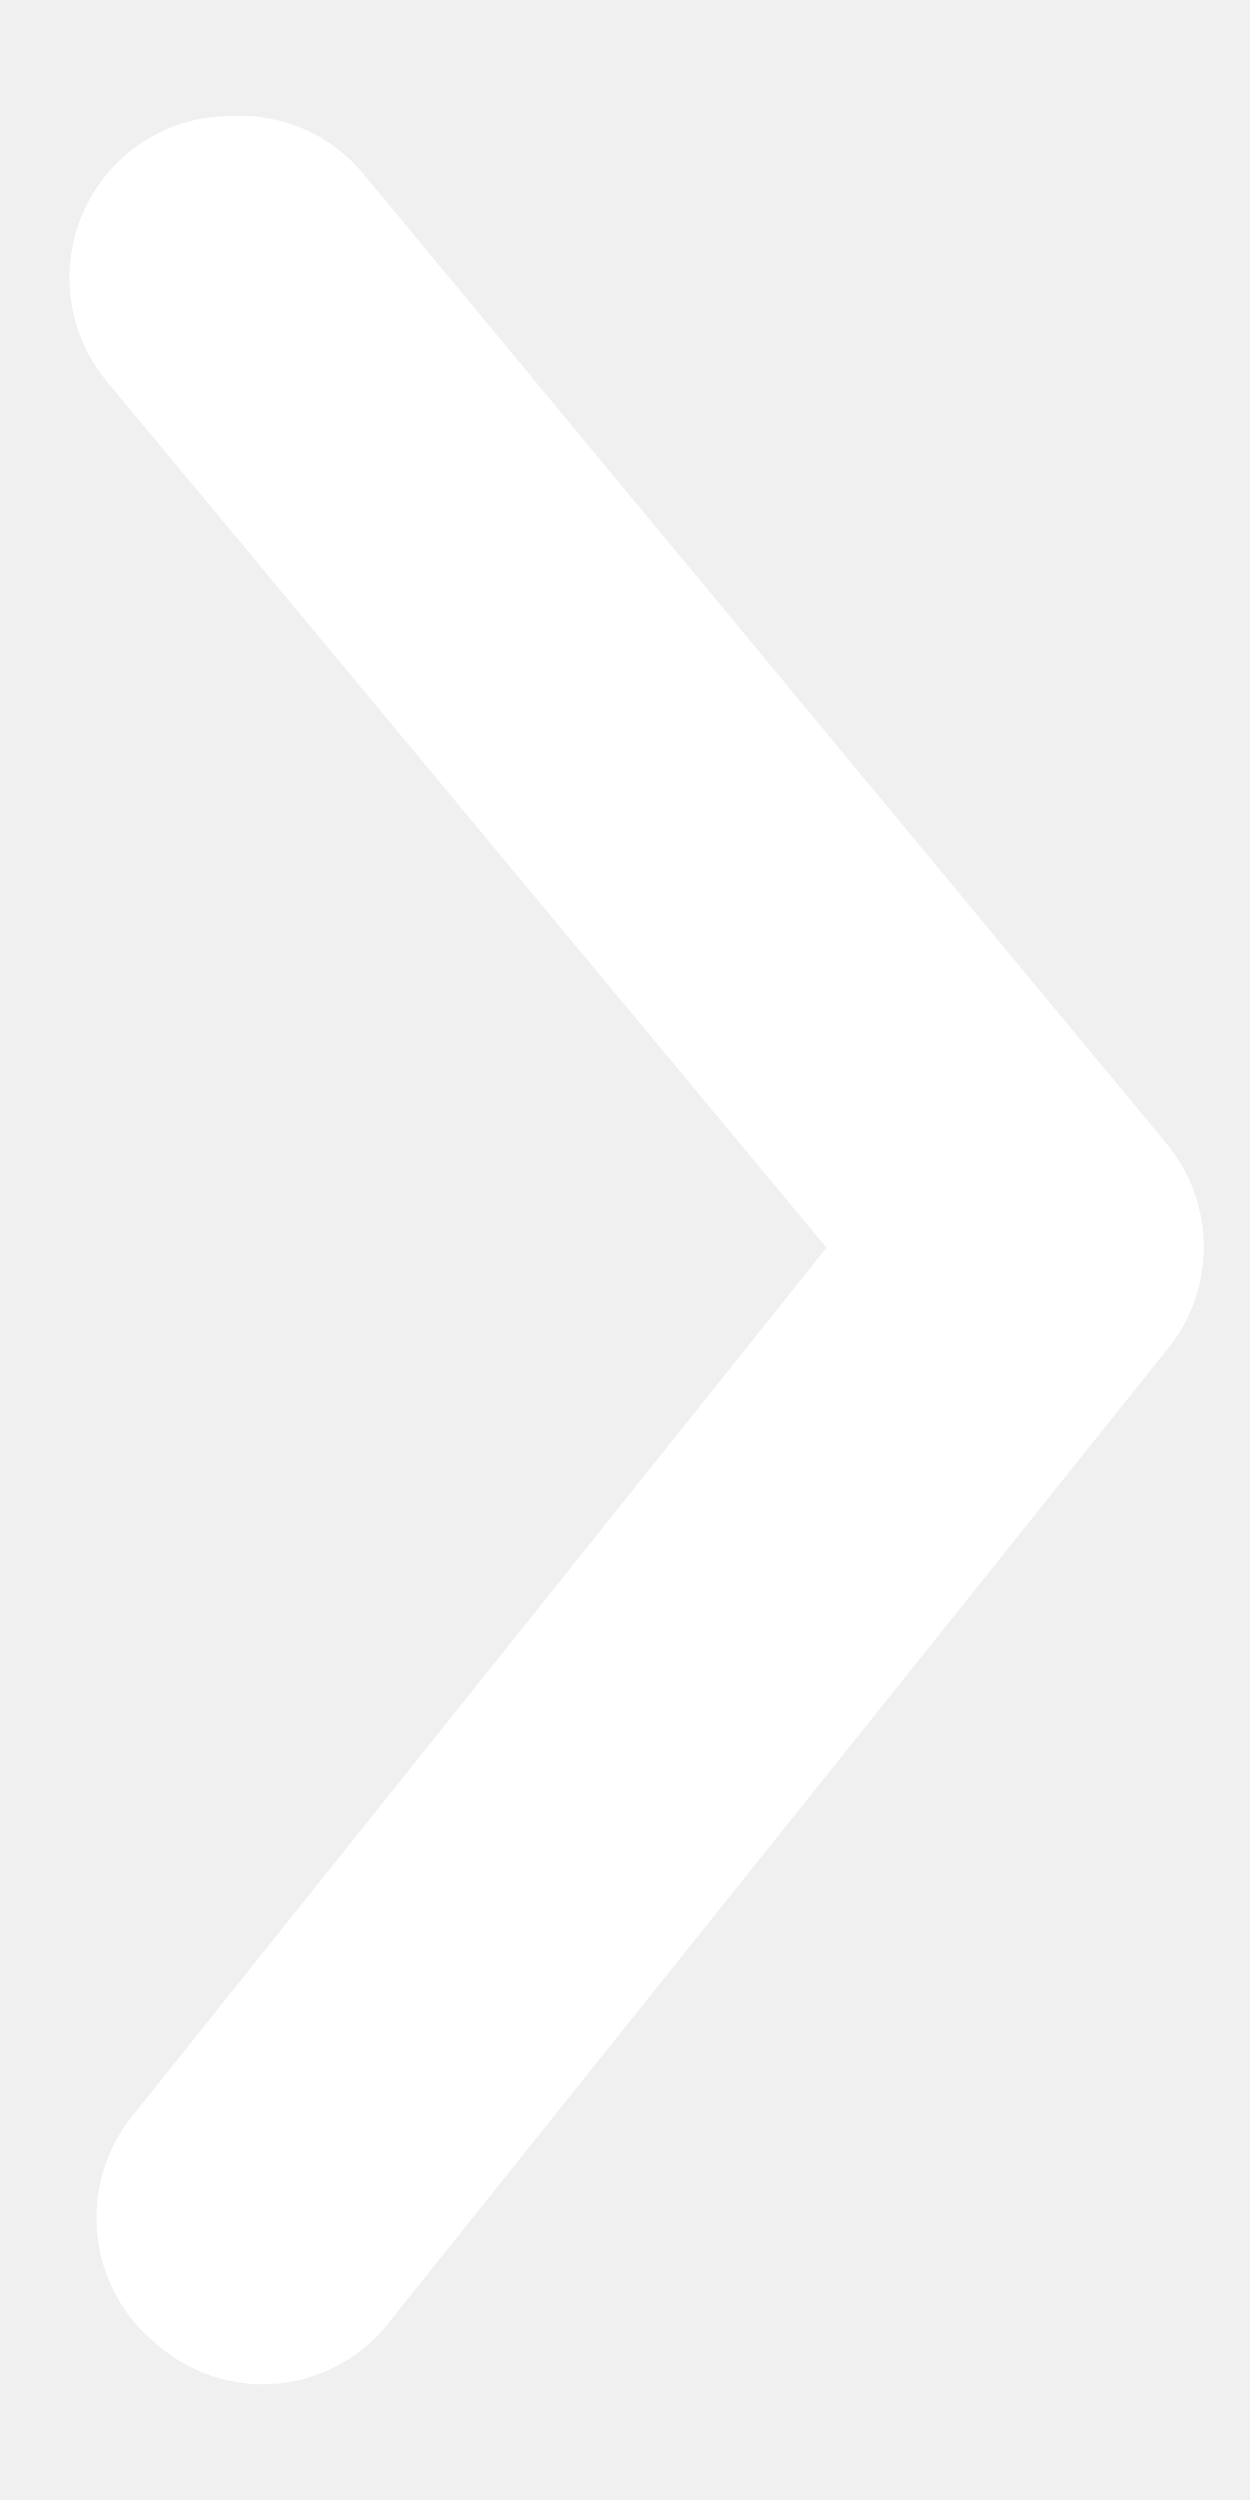
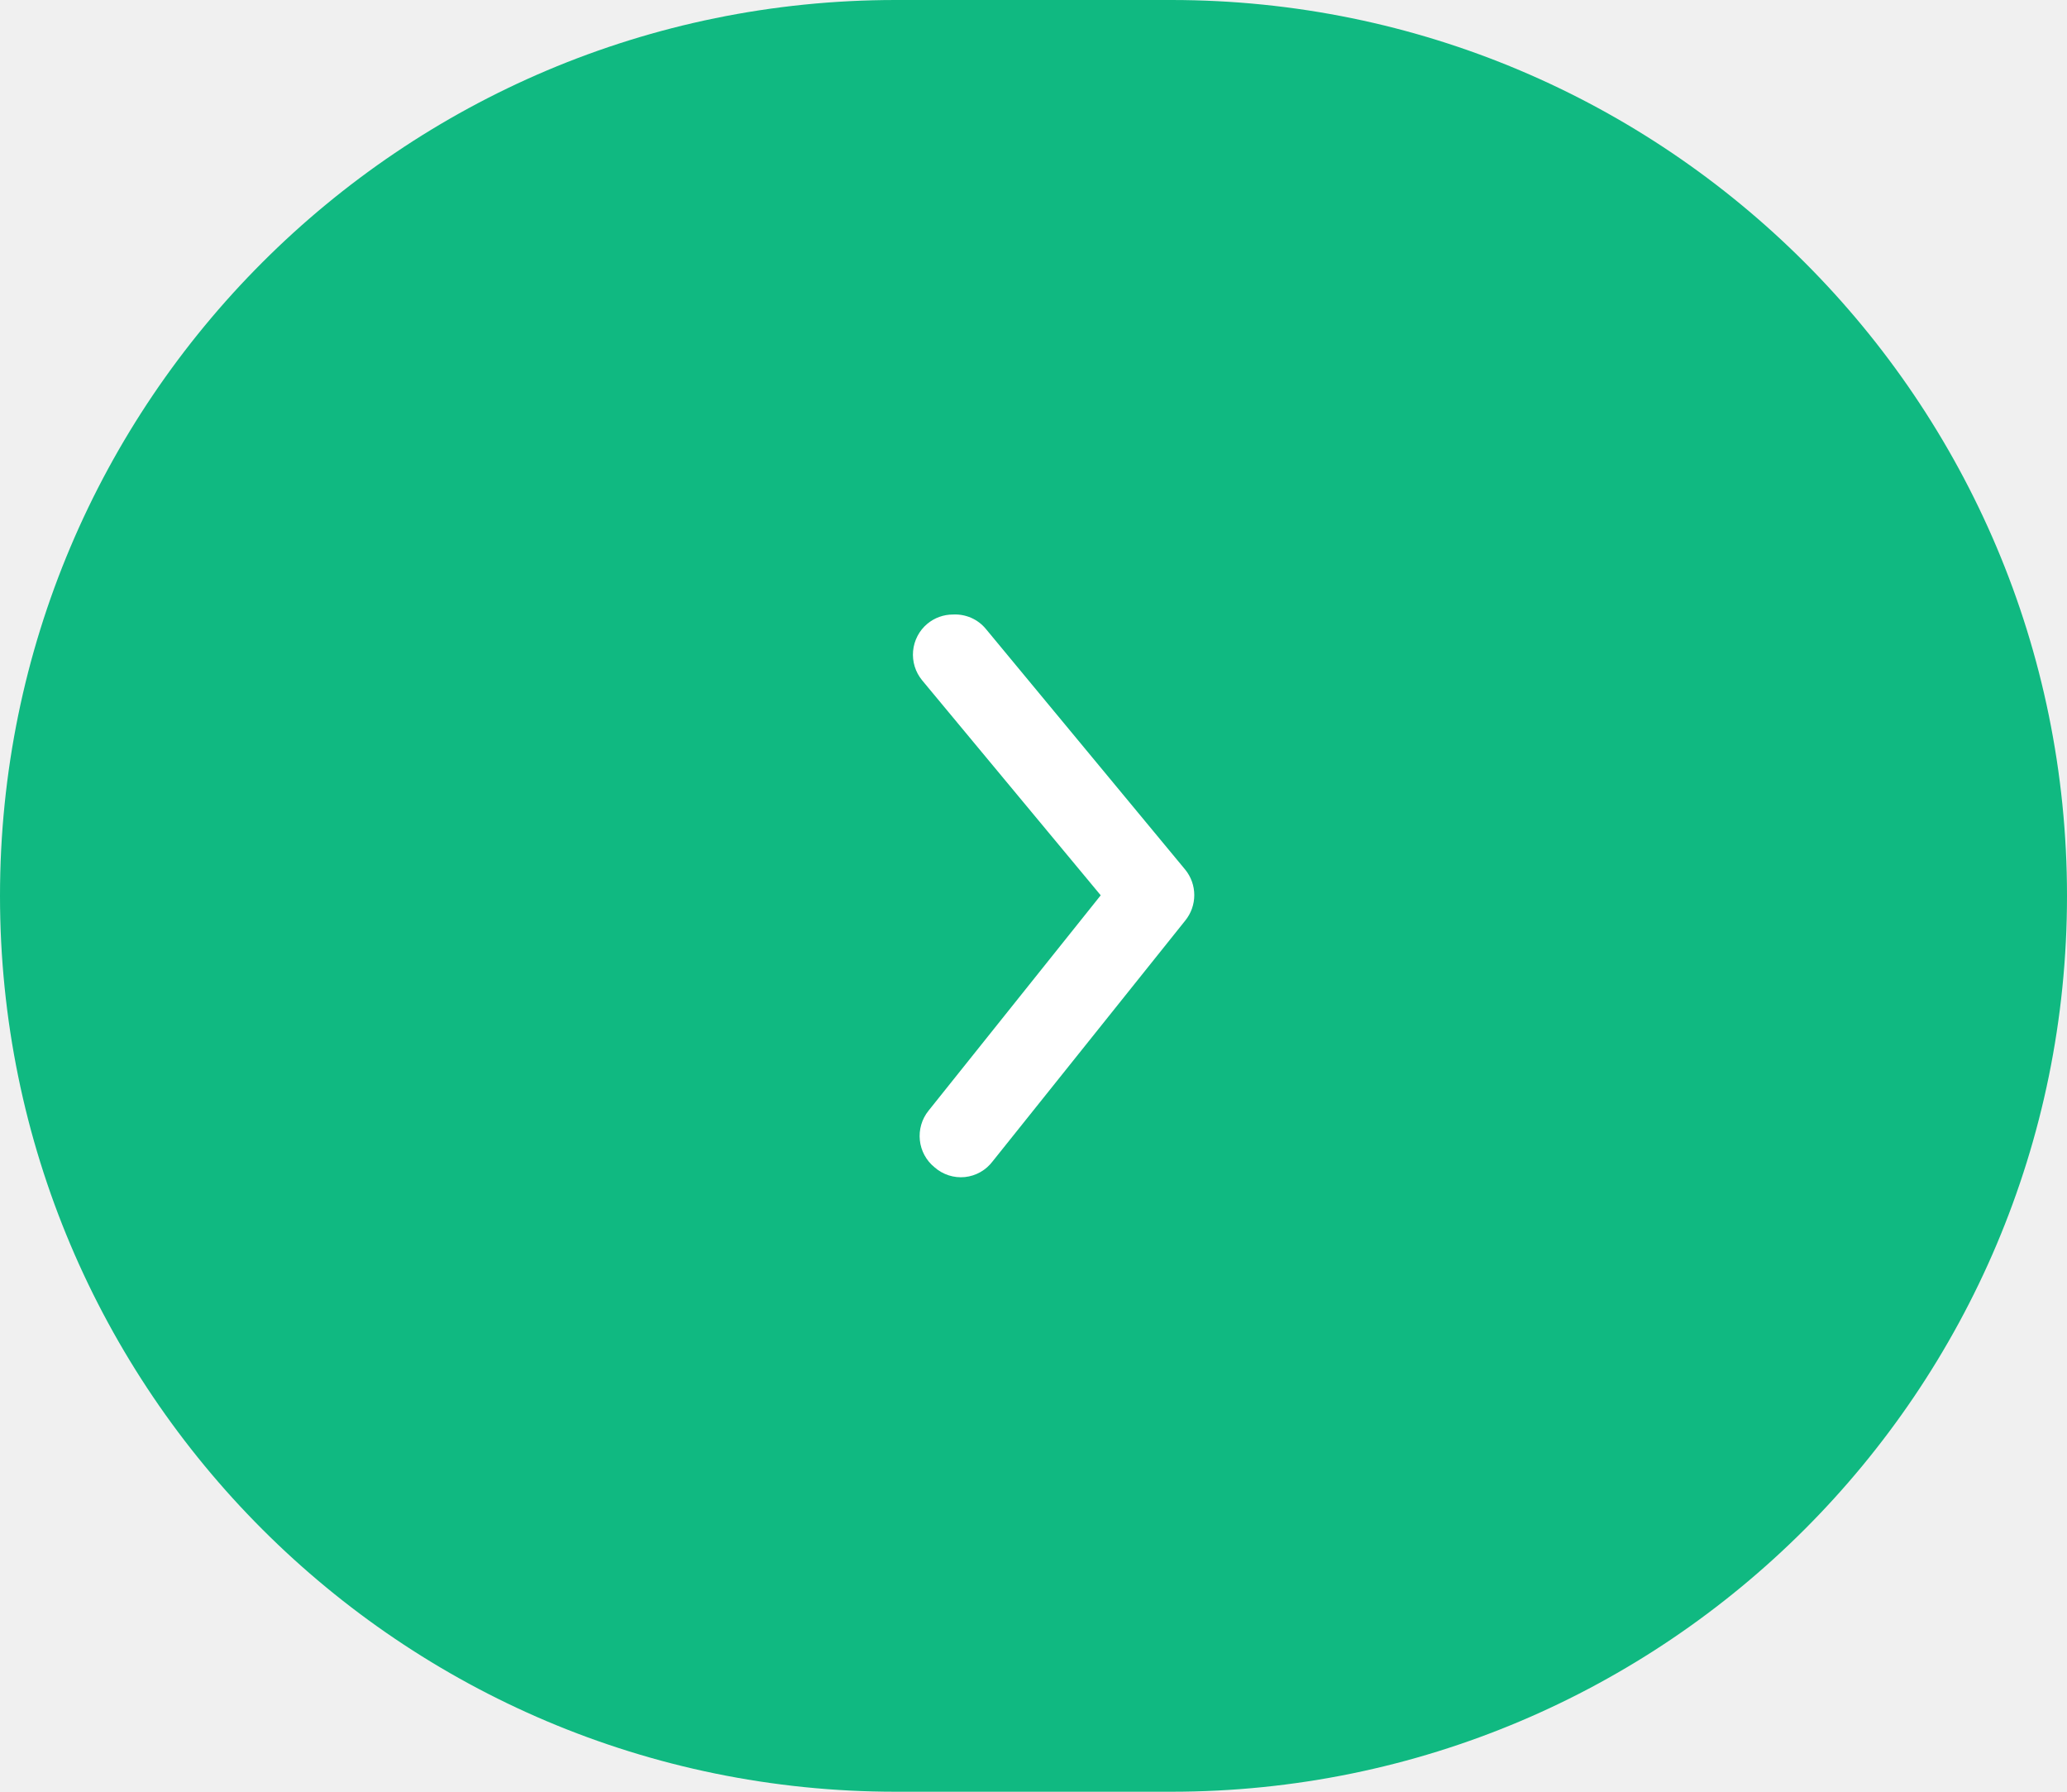
- <svg xmlns="http://www.w3.org/2000/svg" width="9" height="18" viewBox="0 0 9 18" fill="none">
-   <path d="M1.659 0.836C1.389 0.835 1.127 0.93 0.919 1.103C0.801 1.201 0.705 1.321 0.634 1.456C0.563 1.592 0.519 1.74 0.505 1.893C0.491 2.045 0.507 2.199 0.552 2.345C0.597 2.491 0.671 2.627 0.768 2.745L5.951 8.984L0.953 15.235C0.857 15.354 0.785 15.491 0.742 15.638C0.699 15.786 0.685 15.94 0.701 16.092C0.717 16.245 0.763 16.393 0.836 16.527C0.909 16.662 1.008 16.781 1.127 16.877C1.246 16.983 1.387 17.062 1.538 17.111C1.69 17.16 1.851 17.177 2.009 17.161C2.168 17.144 2.321 17.095 2.46 17.016C2.599 16.937 2.72 16.83 2.816 16.702L8.403 9.717C8.574 9.509 8.667 9.248 8.667 8.978C8.667 8.709 8.574 8.447 8.403 8.239L2.619 1.255C2.503 1.114 2.356 1.002 2.189 0.93C2.022 0.857 1.84 0.825 1.659 0.836Z" fill="white" />
+ <svg xmlns="http://www.w3.org/2000/svg" width="60" height="52" viewBox="0 0 60 52" fill="none">
+   <rect width="60" height="52" rx="26" fill="#10B981" />
+   <path d="M27.659 17.835C27.389 17.835 27.127 17.93 26.919 18.103C26.801 18.201 26.704 18.321 26.634 18.456C26.563 18.592 26.519 18.74 26.505 18.892C26.491 19.045 26.507 19.199 26.552 19.345C26.597 19.491 26.671 19.627 26.768 19.745L31.951 25.984L26.953 32.235C26.857 32.354 26.785 32.491 26.742 32.638C26.699 32.785 26.685 32.94 26.701 33.092C26.717 33.245 26.763 33.393 26.836 33.527C26.909 33.662 27.008 33.781 27.127 33.877C27.246 33.983 27.387 34.062 27.538 34.111C27.69 34.16 27.851 34.177 28.009 34.161C28.168 34.144 28.321 34.095 28.46 34.016C28.599 33.937 28.72 33.83 28.816 33.702L34.404 26.718C34.574 26.509 34.667 26.248 34.667 25.978C34.667 25.709 34.574 25.447 34.404 25.239L28.619 18.255C28.503 18.114 28.356 18.002 28.189 17.93C28.022 17.857 27.84 17.825 27.659 17.835Z" fill="white" />
</svg>
